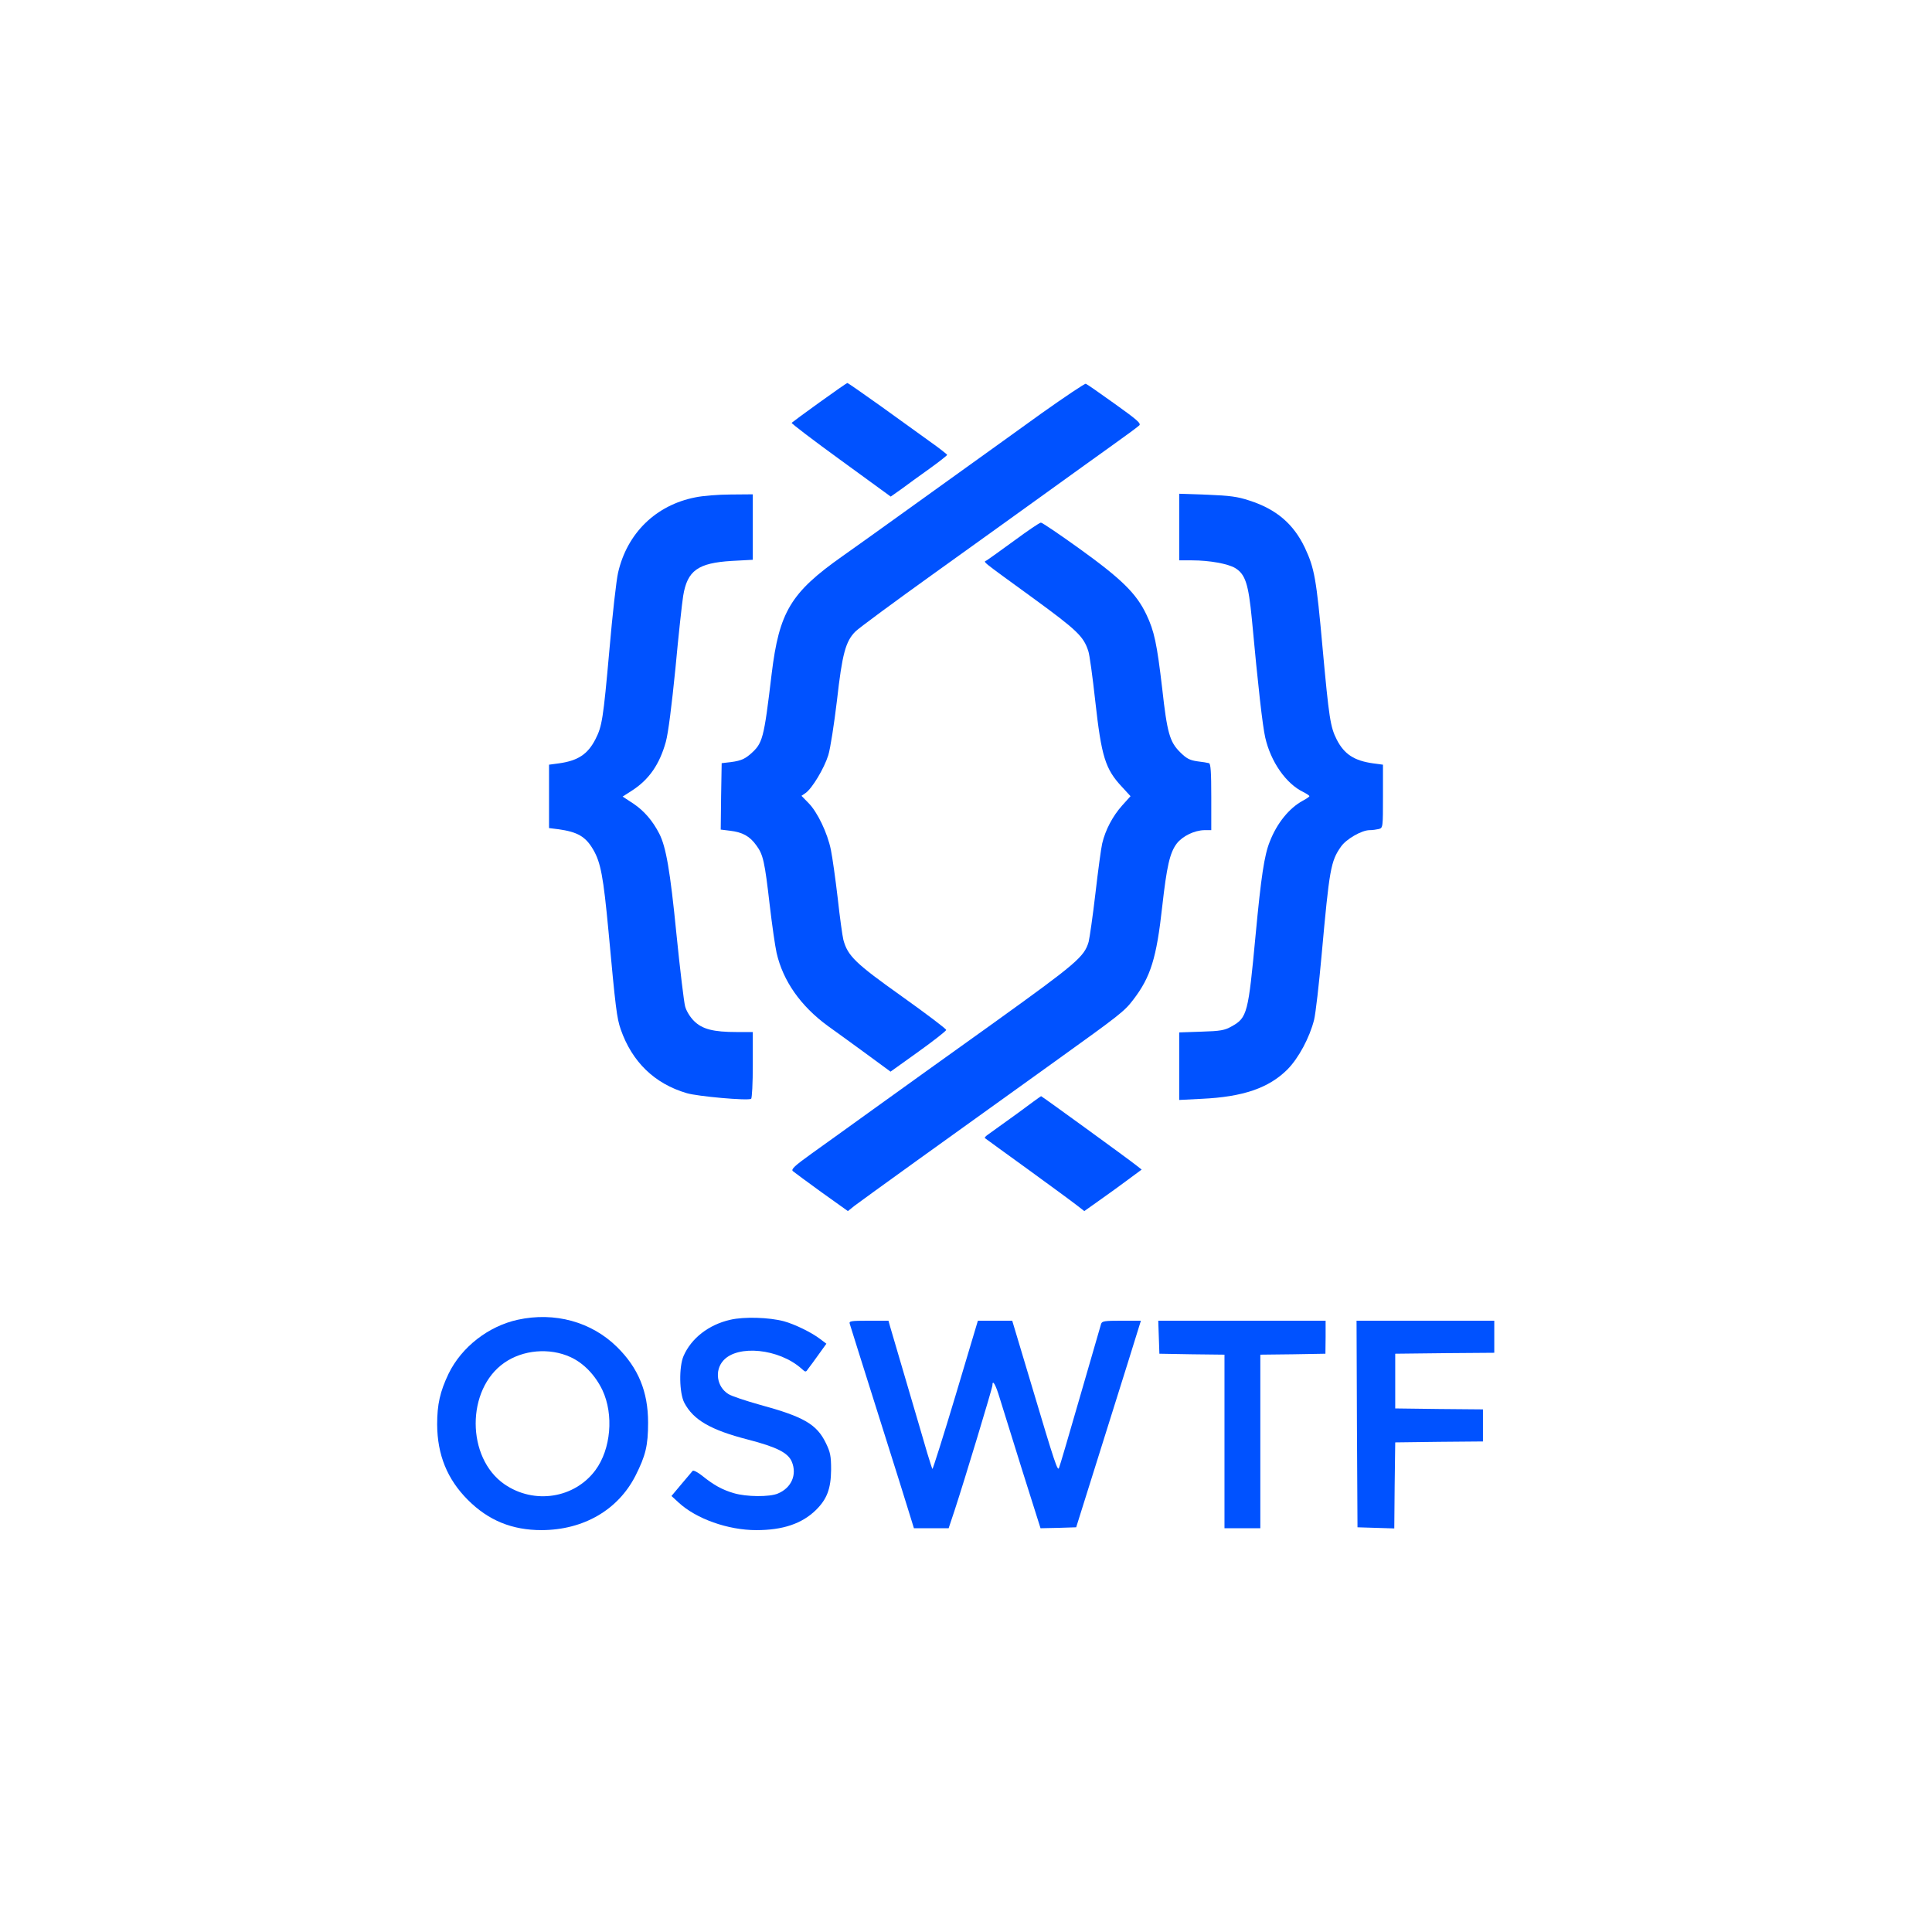
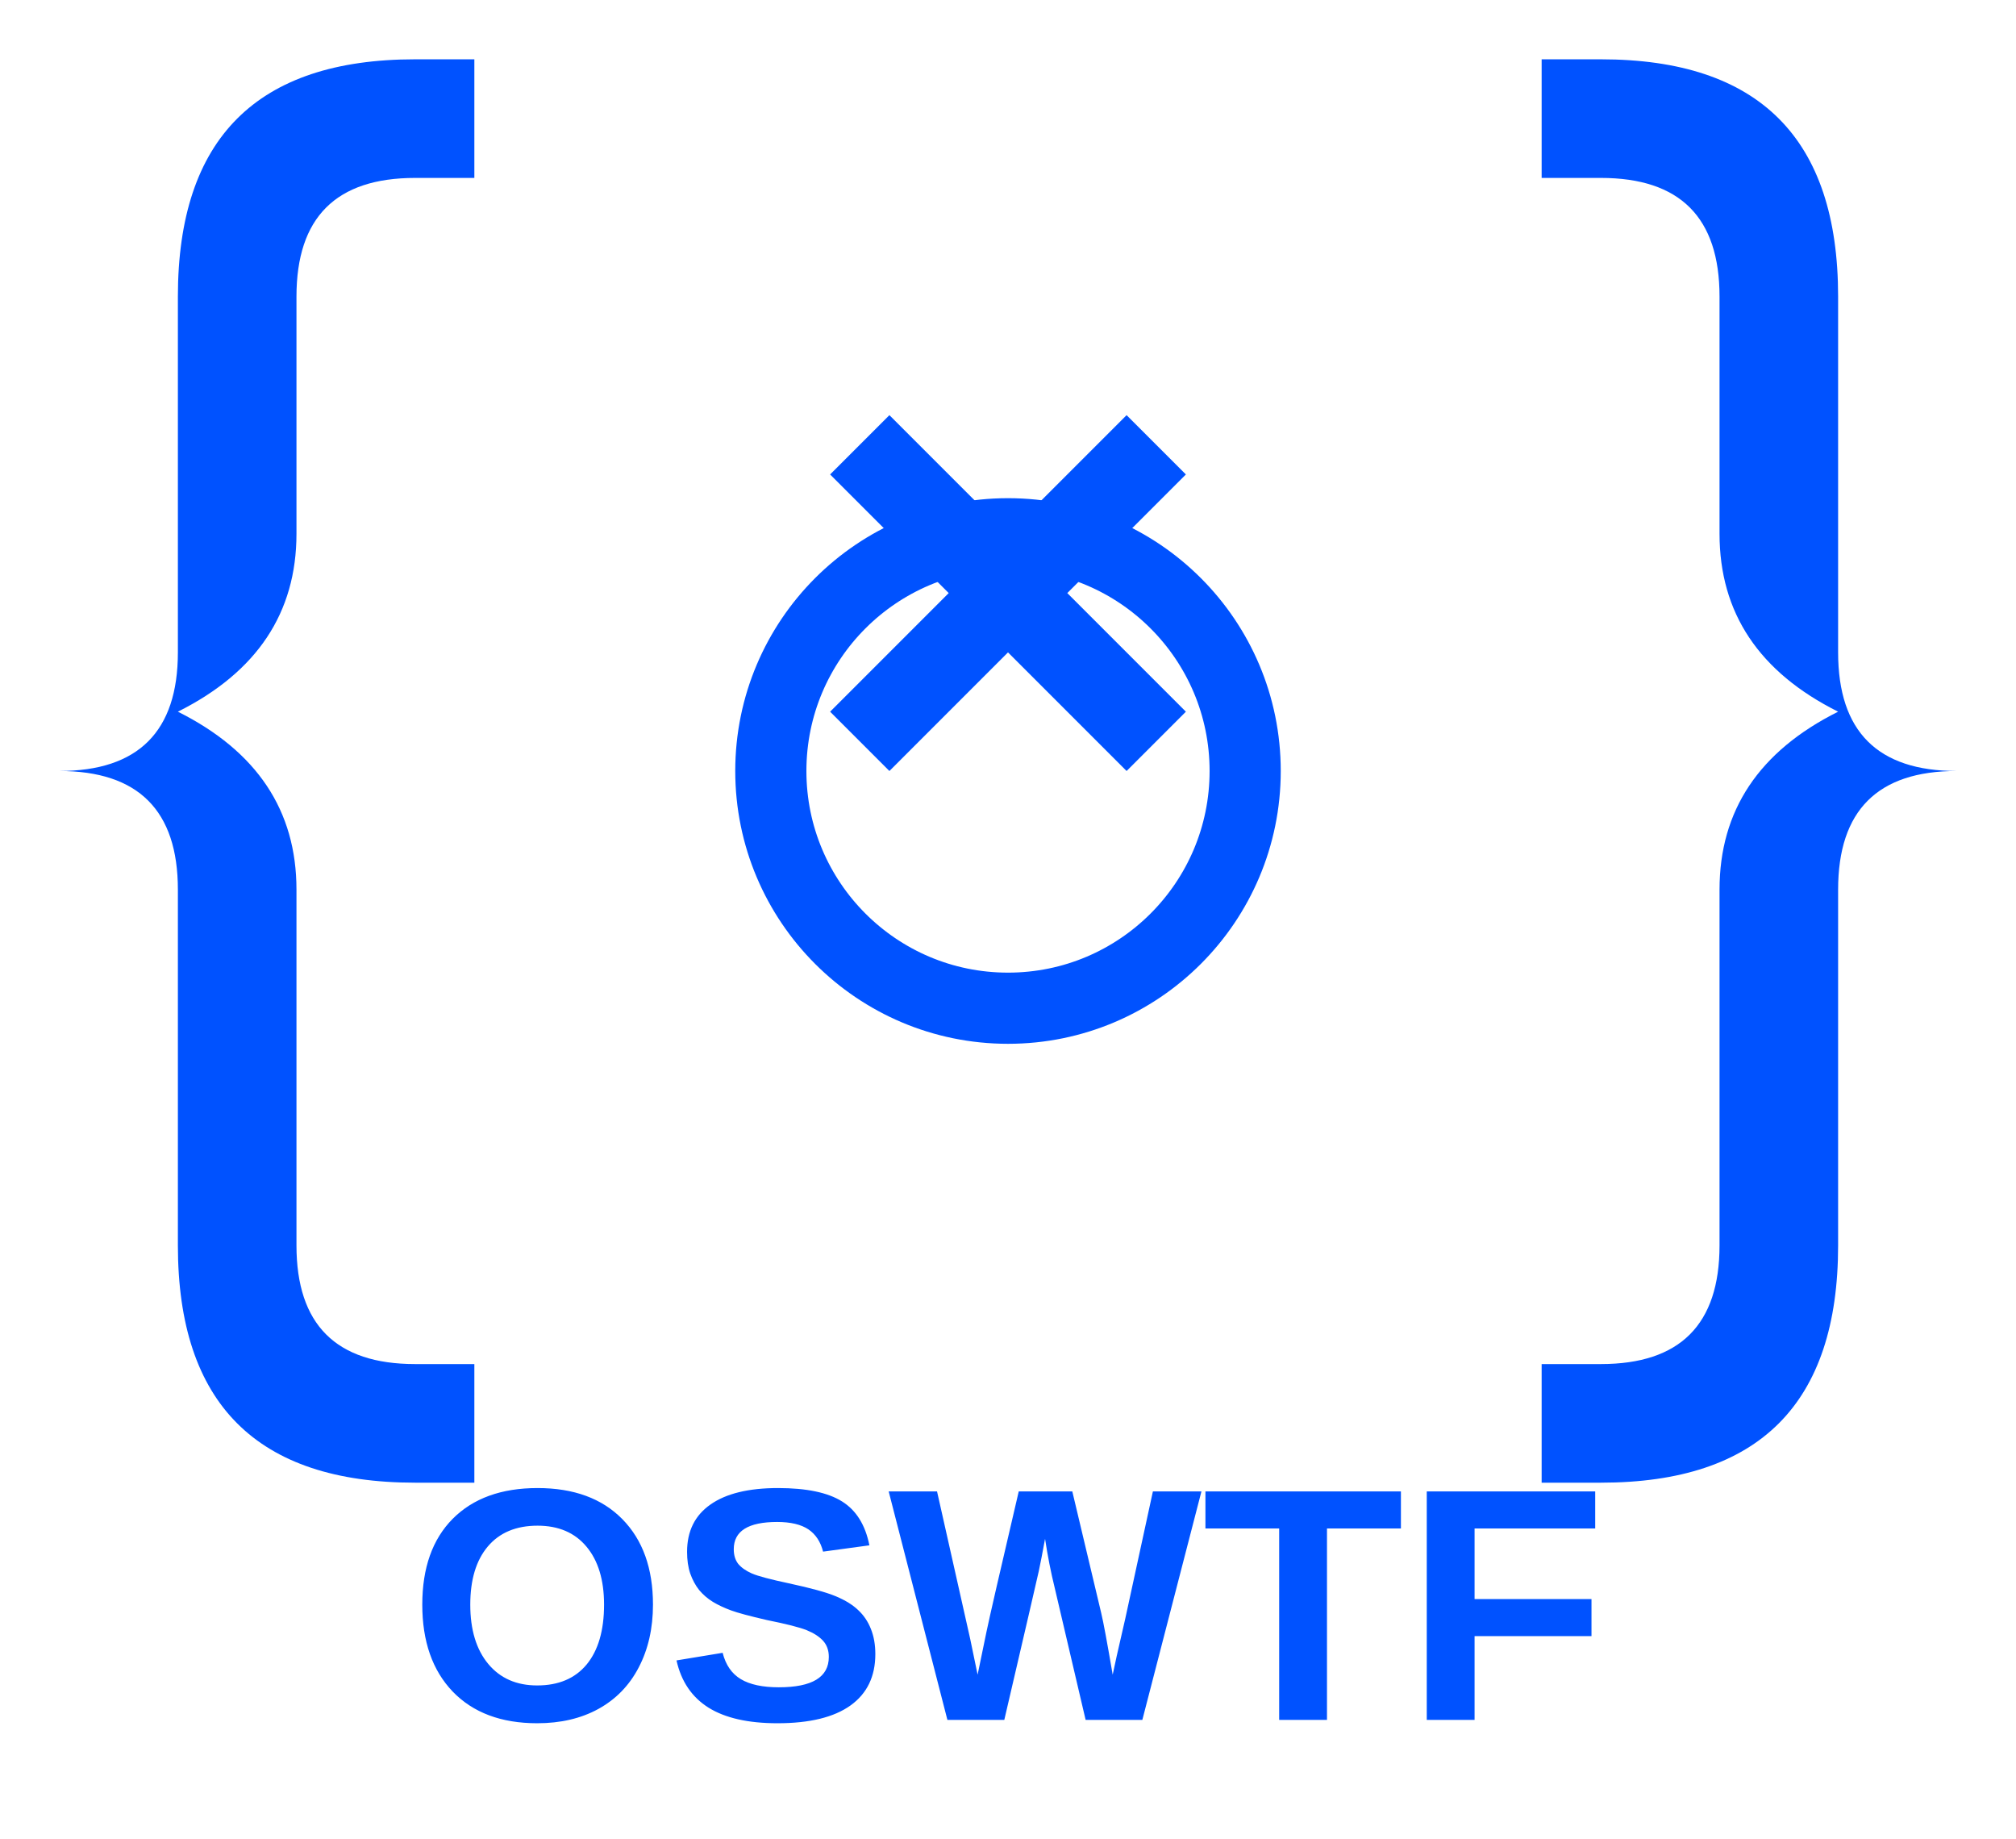
- <svg xmlns="http://www.w3.org/2000/svg" version="1.0" width="1024pt" height="1024pt" viewBox="0 0 1024 1024" preserveAspectRatio="xMidYMid meet">
-   <g transform="translate(0,1024) scale(0.1,-0.1)" fill="#0052FF" stroke="none">
-     <path d="M4343 8107 c-78 -56 -144 -105 -147 -108 -3 -3 114 -92 260 -198 l265 -193 54 38 c29 22 96 70 149 108 53 38 96 72 96 75 0 3 -42 36 -93 72 -50 36 -168 121 -261 188 -93 66 -171 121 -175 121 -3 0 -70 -47 -148 -103z" />
-     <path d="M5520 8049 c-124 -89 -301 -217 -395 -284 -93 -67 -253 -182 -355 -255 -102 -73 -239 -172 -305 -218 -274 -193 -335 -295 -375 -623 -42 -351 -47 -368 -114 -427 -33 -28 -56 -37 -126 -44 l-25 -3 -3 -176 -2 -176 49 -6 c67 -8 105 -29 140 -78 36 -49 44 -84 71 -319 12 -102 28 -214 36 -250 34 -149 127 -282 272 -388 37 -26 127 -92 200 -145 l132 -97 148 106 c81 58 147 110 147 115 0 6 -106 86 -235 178 -246 175 -287 214 -310 300 -5 20 -19 120 -30 221 -12 102 -28 216 -36 255 -18 90 -72 202 -119 249 l-37 38 22 15 c35 25 98 130 120 200 11 35 31 165 46 290 28 249 46 314 98 366 18 18 205 156 417 308 211 151 483 347 604 434 121 87 276 199 345 248 69 49 131 95 138 102 12 10 -11 30 -130 115 -78 56 -147 104 -153 106 -5 2 -111 -69 -235 -157z" />
-     <path d="M3686 7604 c-210 -41 -362 -190 -410 -399 -9 -38 -30 -223 -46 -409 -33 -370 -39 -405 -74 -474 -41 -80 -93 -114 -194 -128 l-52 -7 0 -168 0 -168 48 -6 c103 -14 146 -39 186 -108 40 -68 54 -144 81 -431 38 -412 44 -461 65 -522 60 -172 179 -288 350 -338 56 -17 324 -41 341 -30 5 3 9 84 9 180 l0 174 -85 0 c-124 0 -183 15 -227 59 -21 21 -41 54 -47 78 -6 23 -27 196 -46 385 -33 334 -55 460 -91 530 -35 68 -80 120 -136 158 l-58 38 50 32 c90 58 146 139 179 258 13 47 31 191 51 390 16 174 35 347 41 384 22 134 78 174 257 185 l112 6 0 174 0 173 -117 -1 c-65 0 -149 -7 -187 -15z" />
-     <path d="M6250 7446 l0 -176 68 0 c93 0 191 -18 229 -41 54 -33 70 -85 88 -269 33 -358 57 -568 71 -629 29 -128 110 -245 202 -289 17 -9 32 -18 32 -22 0 -3 -16 -14 -35 -24 -72 -39 -137 -119 -175 -217 -29 -72 -46 -186 -75 -494 -39 -416 -44 -439 -127 -485 -37 -21 -59 -25 -160 -28 l-118 -4 0 -179 0 -179 118 6 c220 10 357 57 456 156 59 60 117 168 141 263 8 33 26 188 40 345 41 453 48 495 102 572 27 40 110 88 152 88 15 0 36 3 49 6 22 6 22 9 22 174 l0 167 -52 7 c-100 14 -153 48 -193 126 -34 67 -41 114 -75 485 -33 368 -43 423 -94 532 -60 126 -151 204 -294 250 -63 21 -104 26 -224 31 l-148 5 0 -177z" />
-     <path d="M5375 7374 c-71 -52 -137 -99 -145 -104 -18 -11 -43 10 251 -204 227 -166 262 -199 287 -276 7 -19 23 -138 37 -265 33 -296 53 -361 142 -456 l45 -49 -45 -50 c-49 -55 -88 -128 -105 -200 -6 -25 -22 -144 -36 -265 -14 -121 -31 -237 -36 -257 -23 -79 -64 -114 -501 -428 -235 -168 -522 -374 -640 -459 -118 -85 -265 -191 -327 -235 -89 -64 -110 -83 -100 -93 7 -6 76 -57 152 -112 l140 -100 35 28 c35 27 500 362 1061 764 348 250 369 266 417 329 92 120 123 221 153 493 24 213 40 285 77 334 31 40 94 70 146 71 l37 0 0 175 c0 132 -3 177 -12 180 -7 2 -35 7 -63 10 -40 6 -57 15 -91 49 -54 54 -68 101 -94 336 -28 239 -42 305 -84 393 -53 111 -130 187 -352 347 -107 77 -200 140 -207 140 -7 0 -70 -43 -142 -96z" />
-     <path d="M5390 4337 c-69 -50 -137 -99 -150 -108 -14 -9 -23 -19 -20 -21 3 -2 106 -78 230 -167 124 -90 241 -176 261 -192 l36 -28 79 56 c44 31 112 80 152 110 l73 54 -28 22 c-37 30 -501 367 -505 367 -2 0 -59 -42 -128 -93z" />
-     <path d="M2744 3245 c-155 -34 -297 -144 -366 -285 -46 -96 -61 -164 -61 -270 1 -162 54 -291 163 -400 109 -109 234 -160 391 -160 221 1 404 106 497 288 54 107 67 160 67 282 0 164 -52 290 -165 401 -135 133 -330 187 -526 144z m280 -198 c70 -32 131 -96 169 -175 61 -130 45 -313 -37 -424 -111 -150 -325 -183 -482 -75 -203 140 -204 503 -1 644 99 69 240 81 351 30z" />
-     <path d="M3871 3245 c-115 -26 -207 -98 -248 -192 -25 -58 -23 -196 4 -248 48 -91 139 -144 337 -195 154 -40 213 -70 233 -118 28 -68 -2 -138 -74 -168 -44 -19 -167 -18 -234 2 -61 18 -105 42 -167 92 -24 19 -47 31 -51 26 -4 -5 -31 -37 -60 -71 l-52 -62 38 -35 c93 -86 261 -146 412 -146 140 0 241 34 315 106 59 58 80 113 81 214 0 73 -4 93 -28 142 -48 99 -117 139 -348 202 -75 21 -151 46 -168 57 -62 38 -75 125 -27 178 76 85 295 63 414 -43 22 -20 23 -20 36 0 8 10 33 44 55 75 l41 57 -33 25 c-46 35 -134 78 -192 94 -79 21 -211 25 -284 8z" />
-     <path d="M4504 3223 c3 -10 71 -227 152 -483 81 -256 156 -495 167 -532 l21 -68 92 0 92 0 31 93 c52 158 201 650 201 664 0 34 17 5 38 -65 13 -42 67 -215 120 -385 l97 -307 95 2 94 3 102 325 c56 179 133 425 172 548 l69 222 -103 0 c-89 0 -103 -2 -108 -17 -3 -10 -53 -182 -111 -383 -58 -201 -108 -372 -112 -380 -7 -20 -21 20 -144 433 l-104 347 -91 0 -91 0 -118 -395 c-65 -217 -121 -393 -123 -391 -2 3 -14 40 -27 83 -12 43 -60 204 -105 358 -45 154 -87 295 -92 313 l-9 32 -105 0 c-96 0 -105 -2 -100 -17z" />
-     <path d="M6142 3153 l3 -88 173 -3 172 -2 0 -460 0 -460 95 0 95 0 0 460 0 460 173 2 172 3 1 88 0 87 -443 0 -444 0 3 -87z" />
-     <path d="M7192 2693 l3 -548 97 -3 98 -3 2 228 3 228 233 3 232 2 0 85 0 85 -232 2 -233 3 0 145 0 145 263 3 262 2 0 85 0 85 -365 0 -365 0 2 -547z" />
-   </g>
+ <svg xmlns="http://www.w3.org/2000/svg" viewBox="15 15 170 155" fill="#0052FF">
+   <path d="M50,20 Q30,20 30,40 L30,70 Q30,80 20,80 Q30,80 30,90 L30,120 Q30,140 50,140 L55,140 L55,130 L50,130 Q40,130 40,120 L40,90 Q40,80 30,75 Q40,70 40,60 L40,40 Q40,30 50,30 L55,30 L55,20 Z" />
+   <path d="M150,20 Q170,20 170,40 L170,70 Q170,80 180,80 Q170,80 170,90 L170,120 Q170,140 150,140 L145,140 L145,130 L150,130 Q160,130 160,120 L160,90 Q160,80 170,75 Q160,70 160,60 L160,40 Q160,30 150,30 L145,30 L145,20 Z" />
+   <polygon points="90,50 100,60 110,50 115,55 105,65 115,75 110,80 100,70 90,80 85,75 95,65 85,55" />
+   <circle cx="100" cy="80" r="20" fill="none" stroke="#0052FF" stroke-width="6" />
+   <text x="100" y="160" font-family="Arial, sans-serif" font-size="28" font-weight="bold" text-anchor="middle">OSWTF</text>
</svg>
